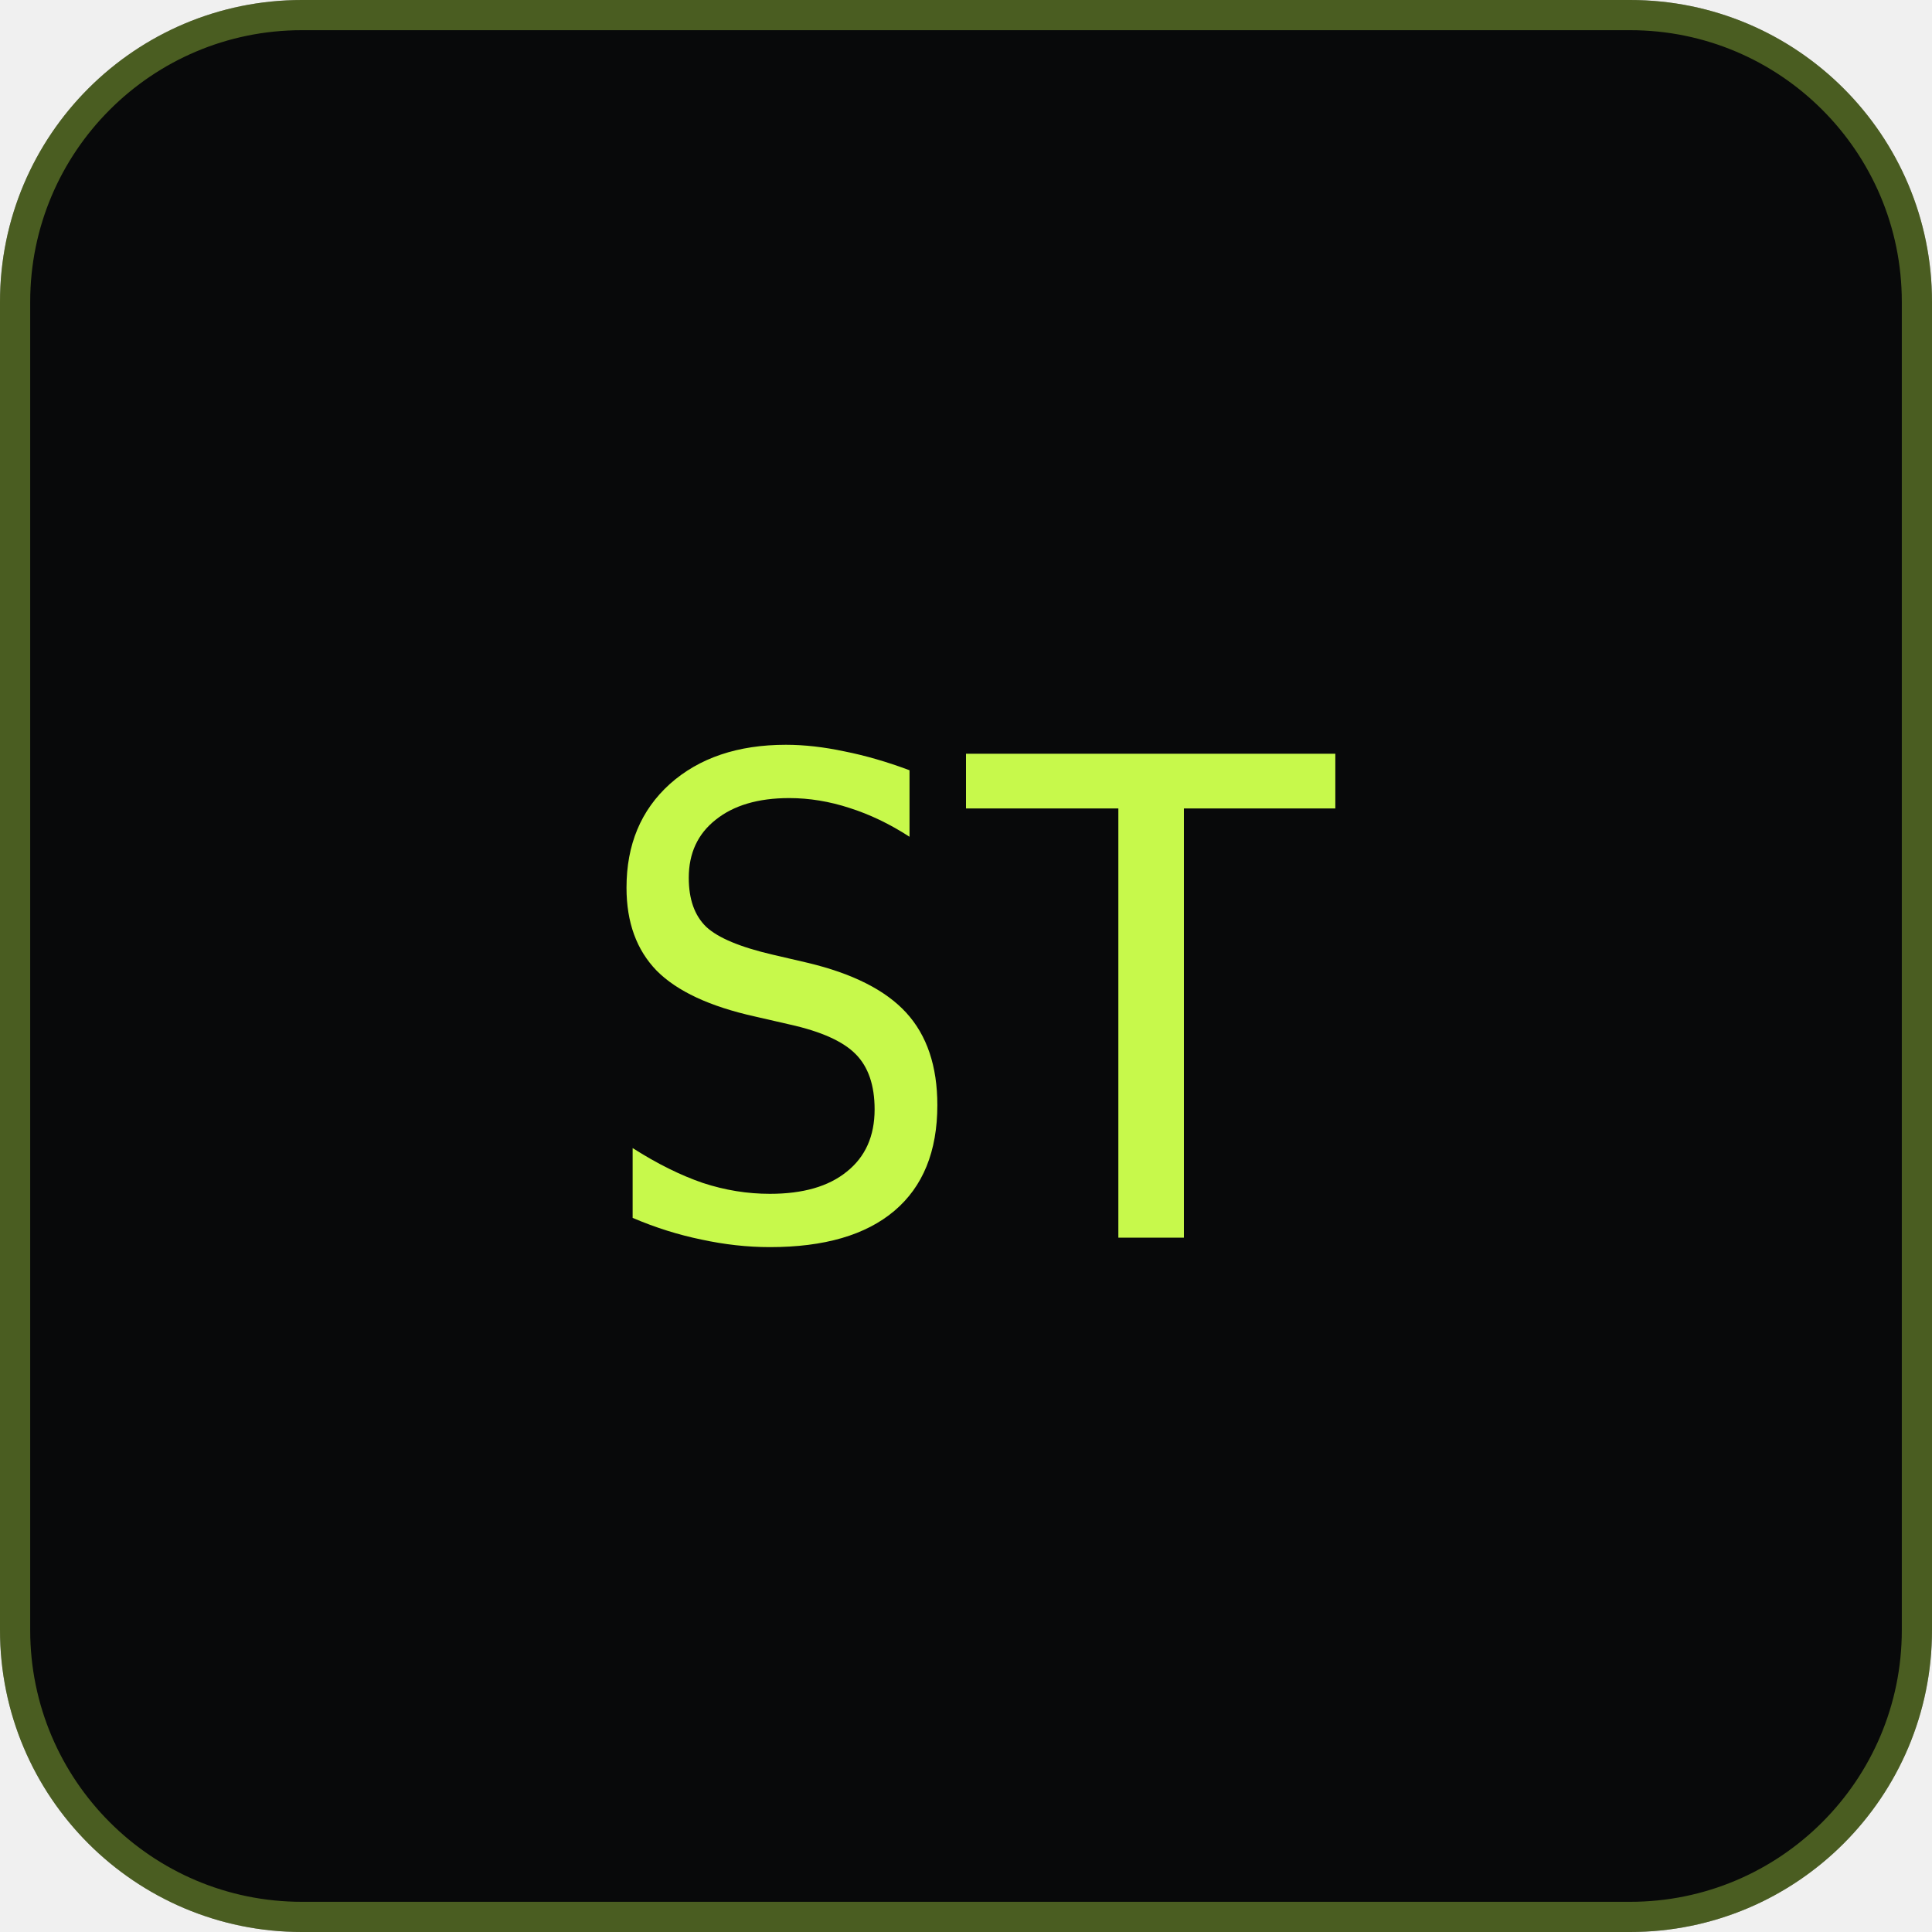
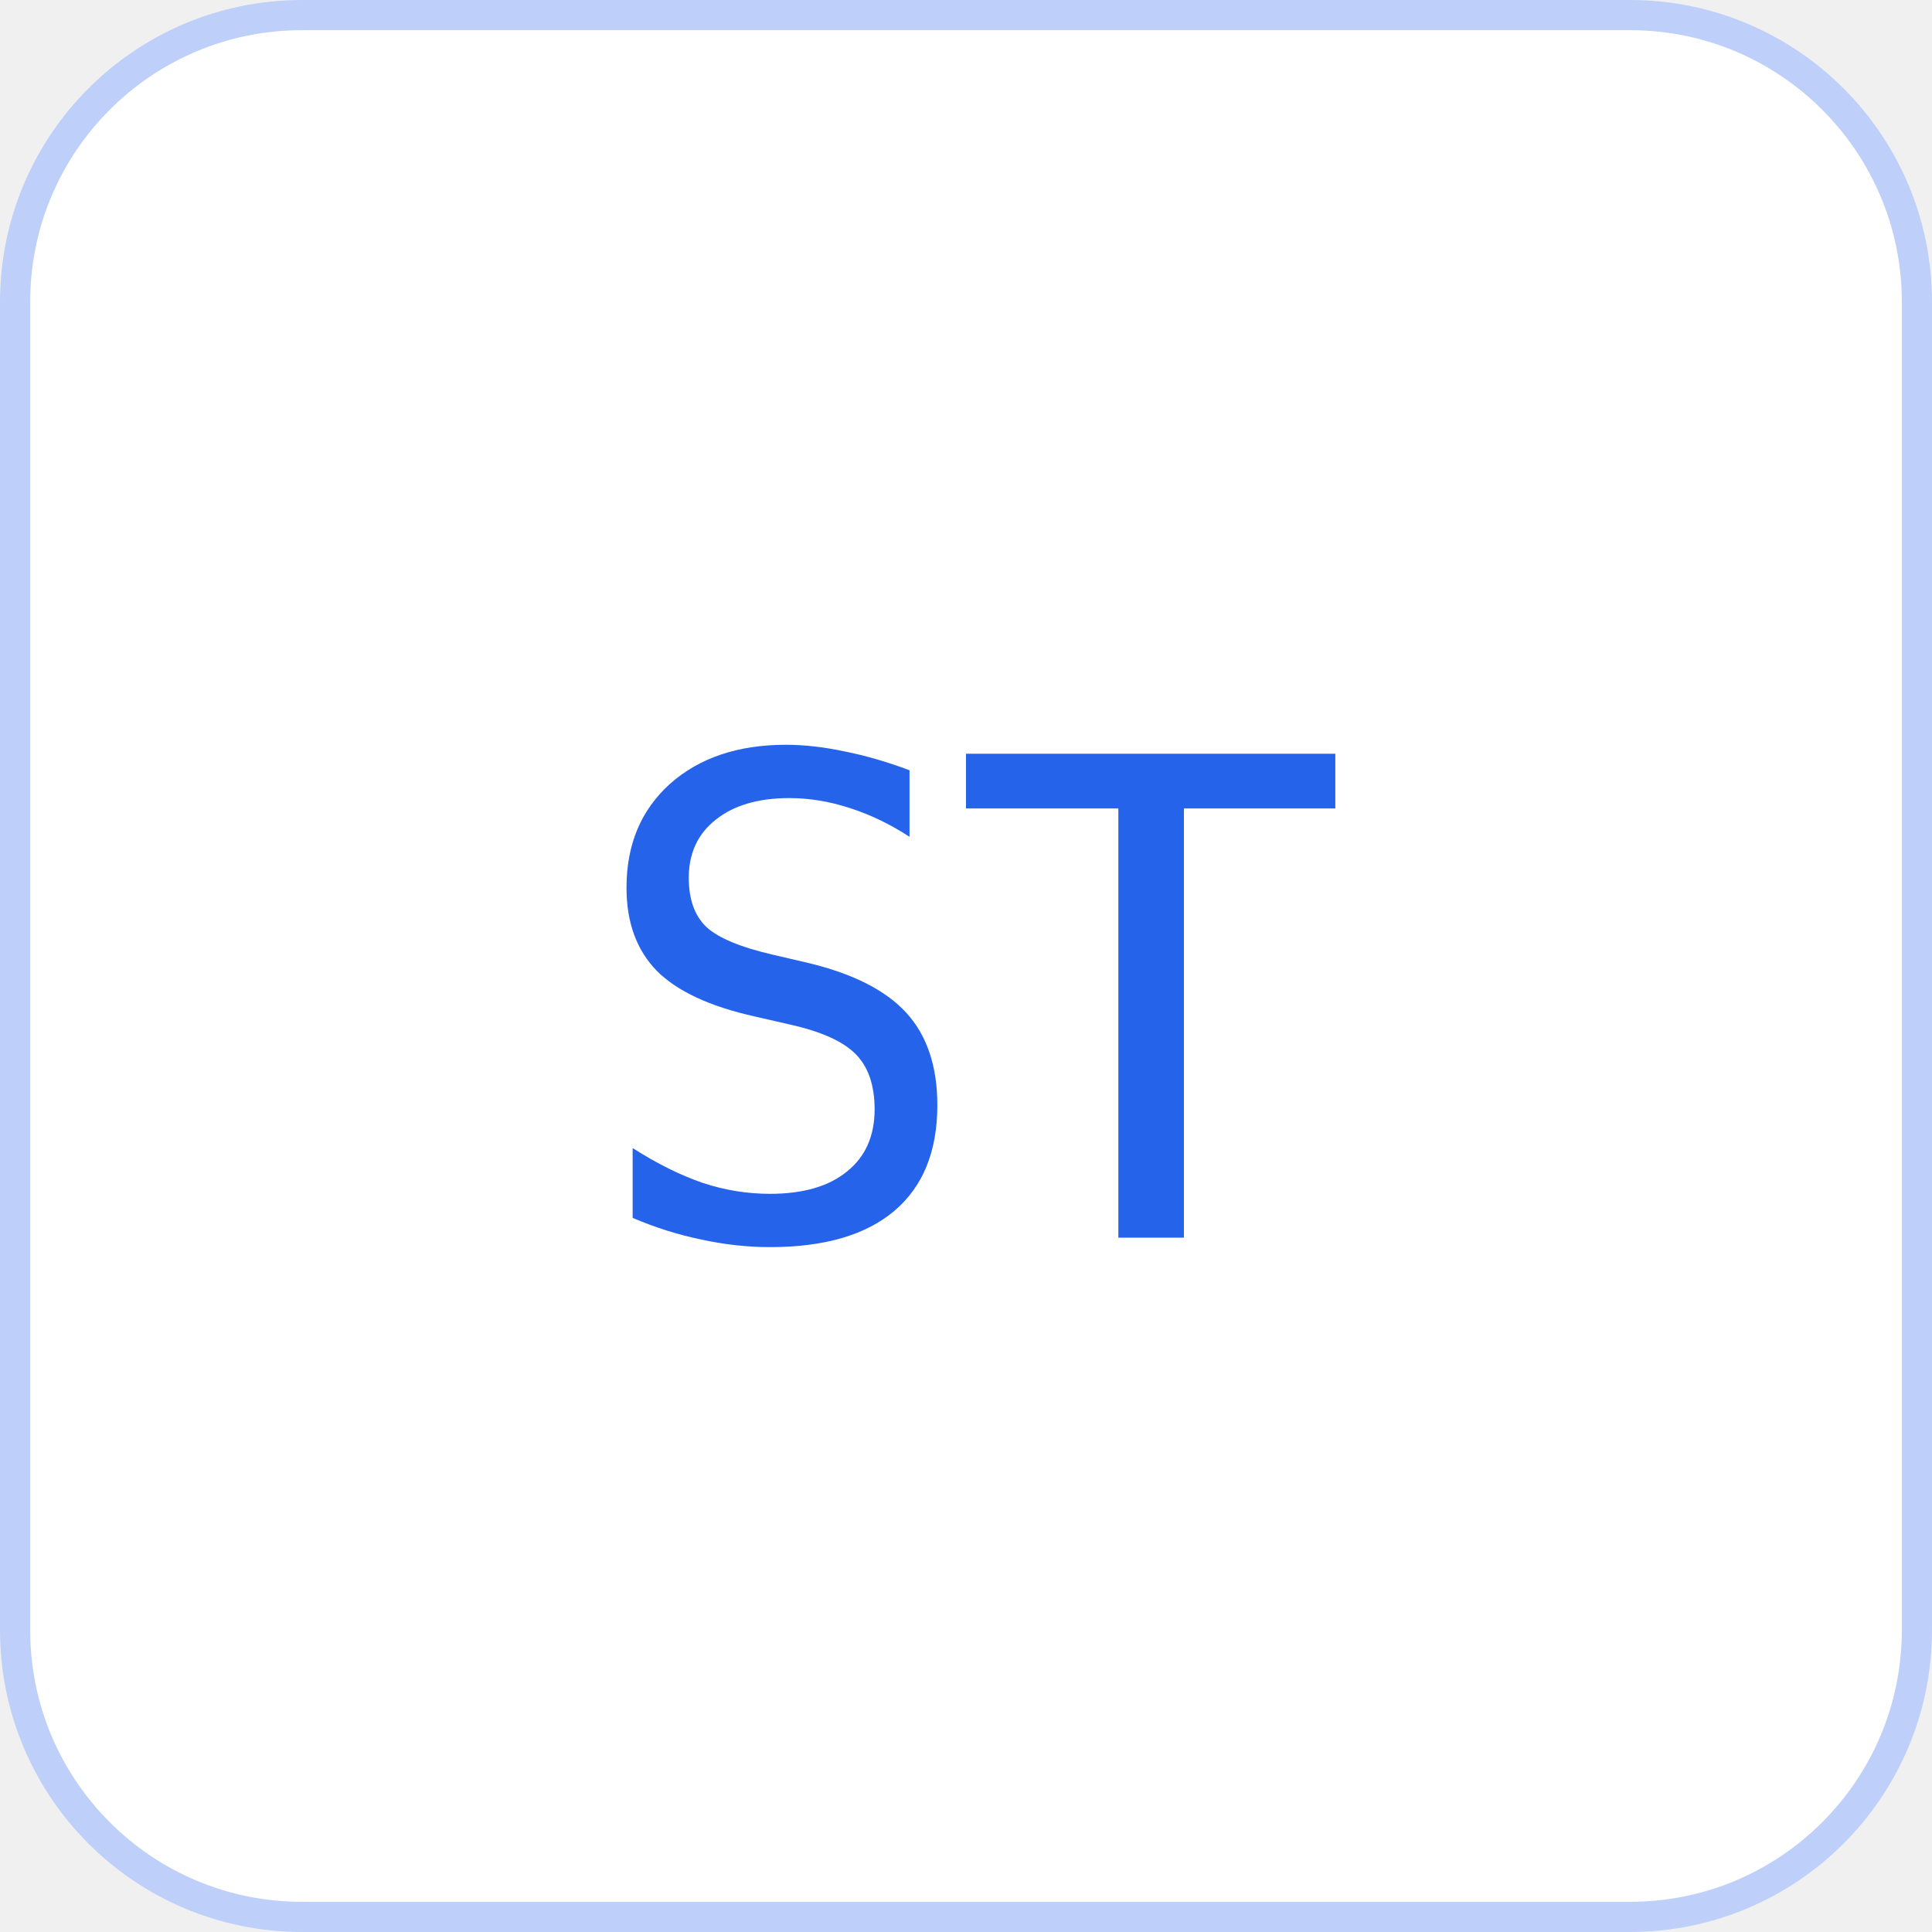
<svg xmlns="http://www.w3.org/2000/svg" viewBox="0 0 64 64" role="img" aria-label="Sing Khan Tuang">
-   <rect width="64" height="64" rx="10" fill="#08090a" />
-   <rect x="0.5" y="0.5" width="63" height="63" rx="9.5" fill="none" stroke="#c7f94b" stroke-opacity="0.35" />
-   <text x="32" y="41" text-anchor="middle" font-family="ui-monospace, SFMono-Regular, Menlo, monospace" font-size="22" font-weight="500" letter-spacing="-1" fill="#c7f94b">ST</text>
+   <rect width="64" height="64" rx="10" fill="#ffffff" />
+   <rect x="0.5" y="0.5" width="63" height="63" rx="9.5" fill="none" stroke="#2563eb" stroke-opacity="0.3" />
+   <text x="32" y="41" text-anchor="middle" font-family="ui-monospace, SFMono-Regular, Menlo, monospace" font-size="22" font-weight="500" letter-spacing="-1" fill="#2563eb">ST</text>
</svg>
